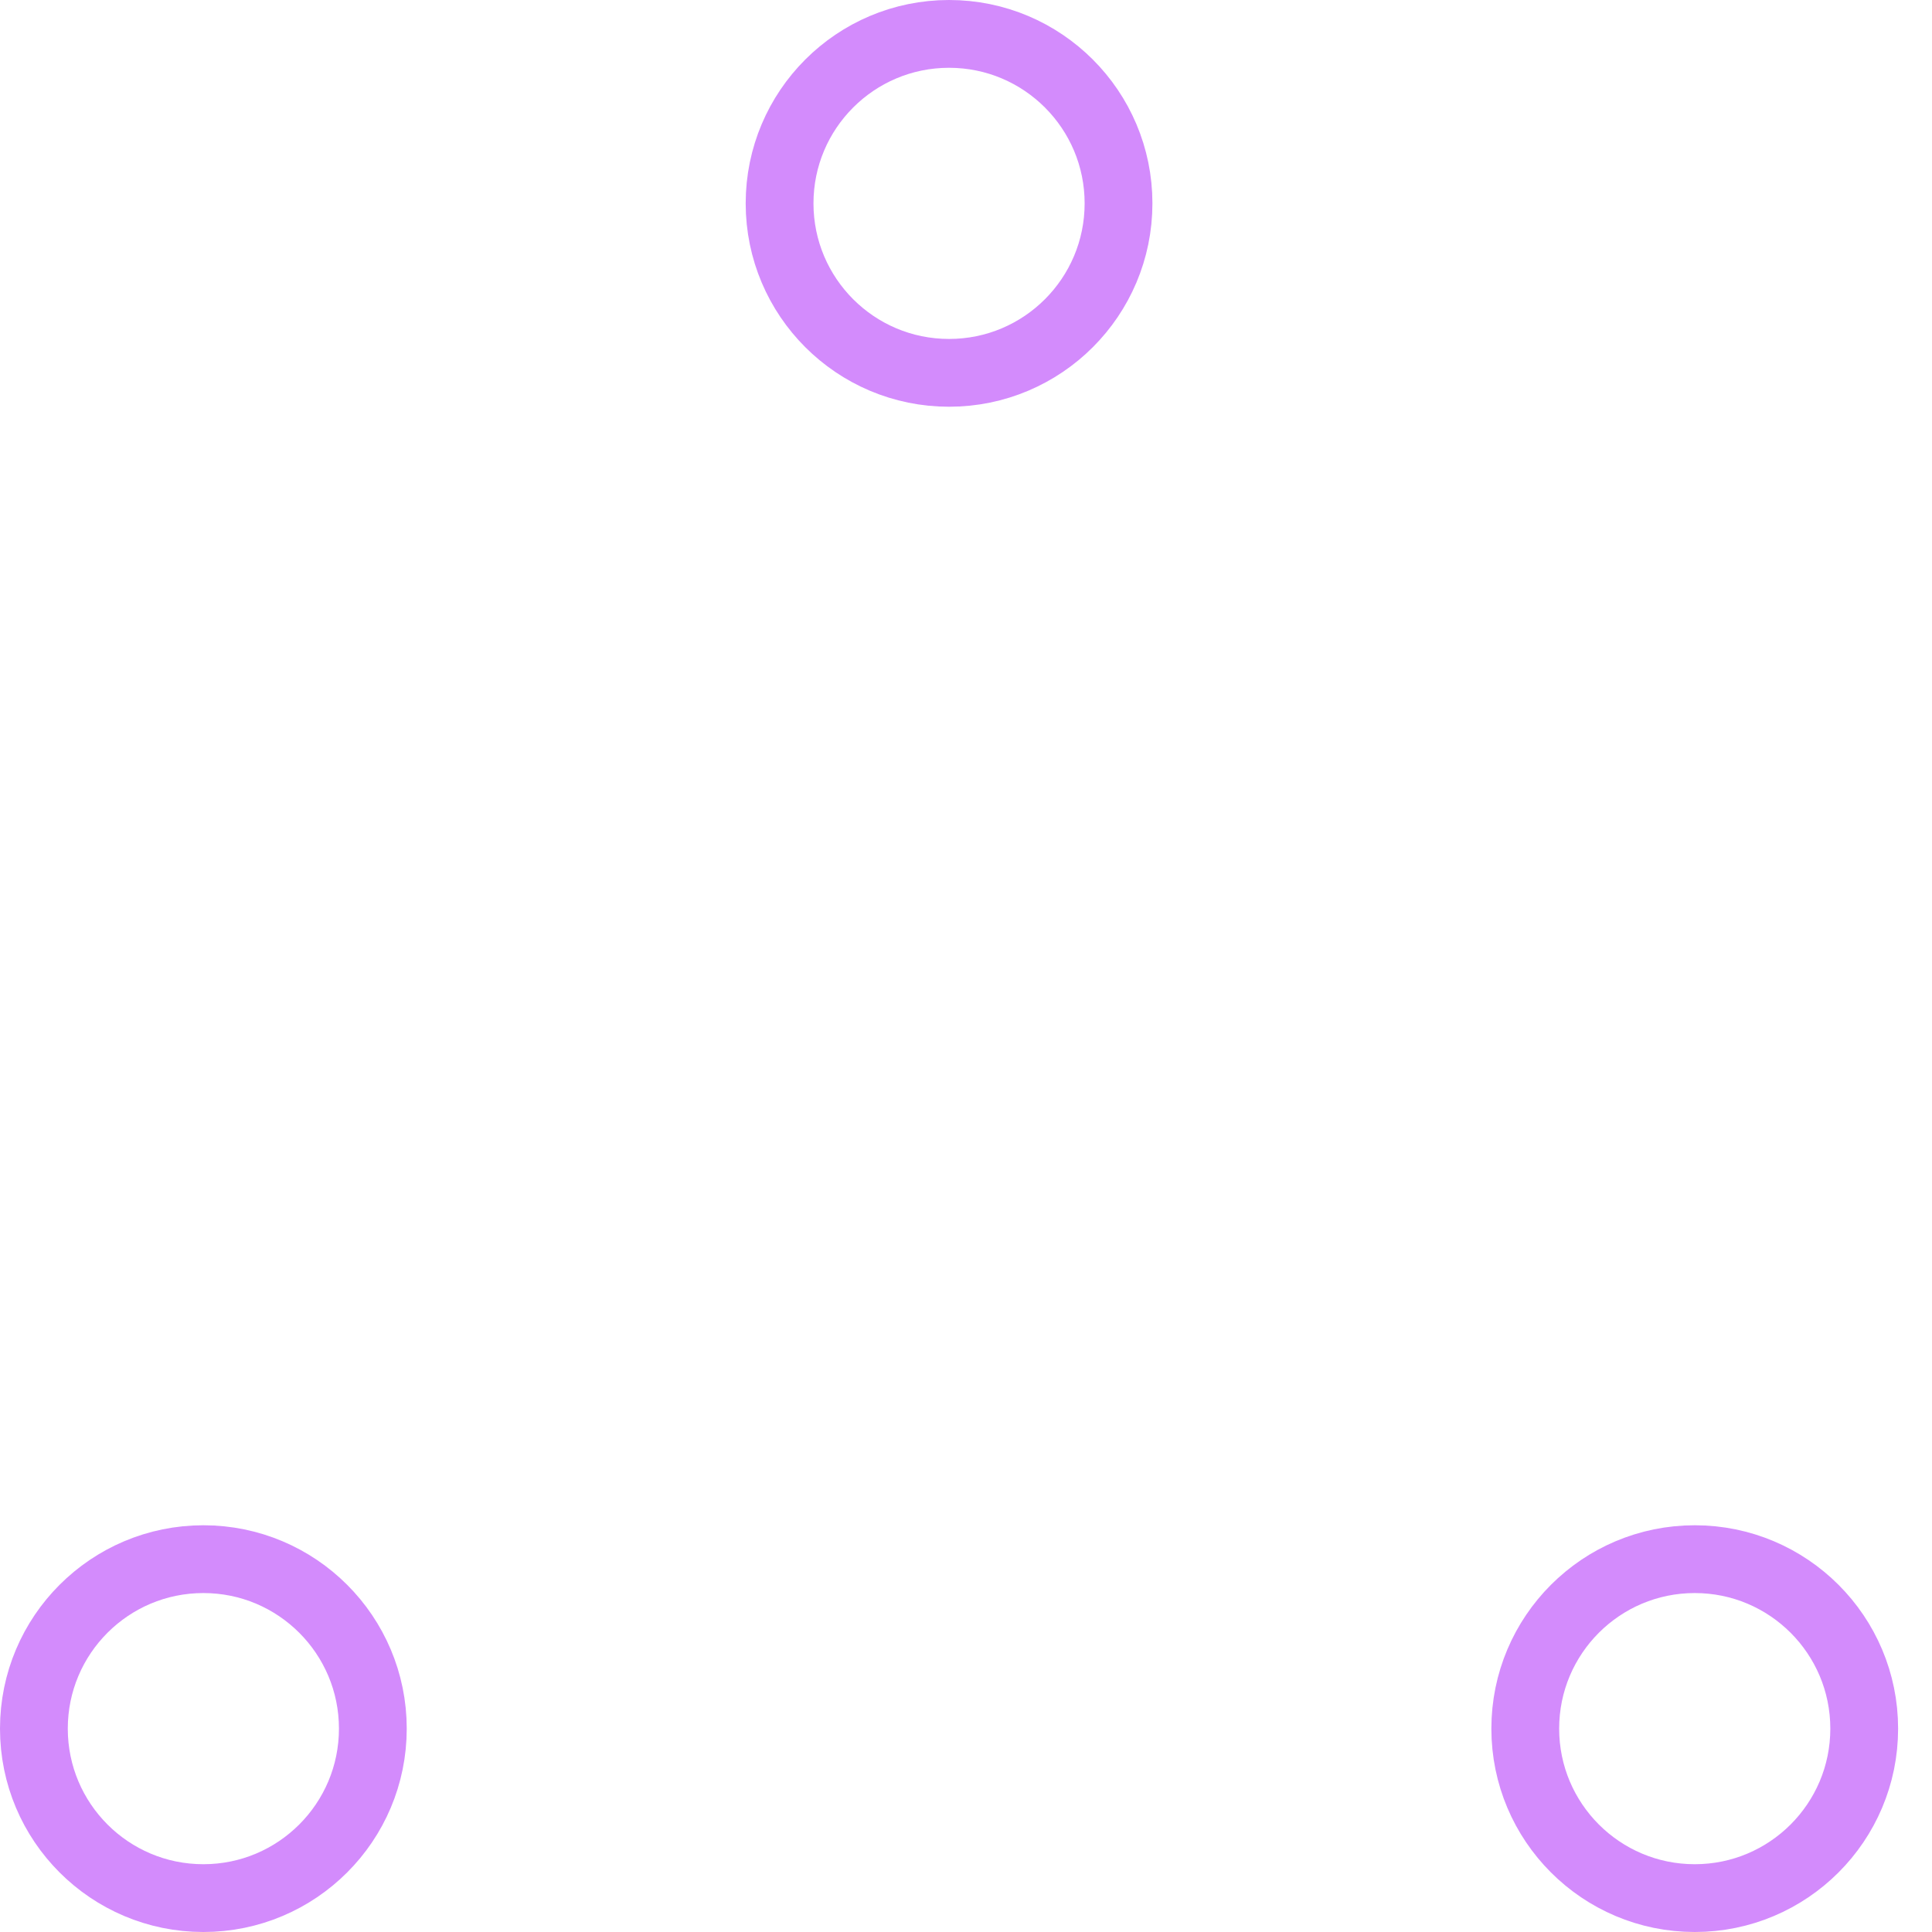
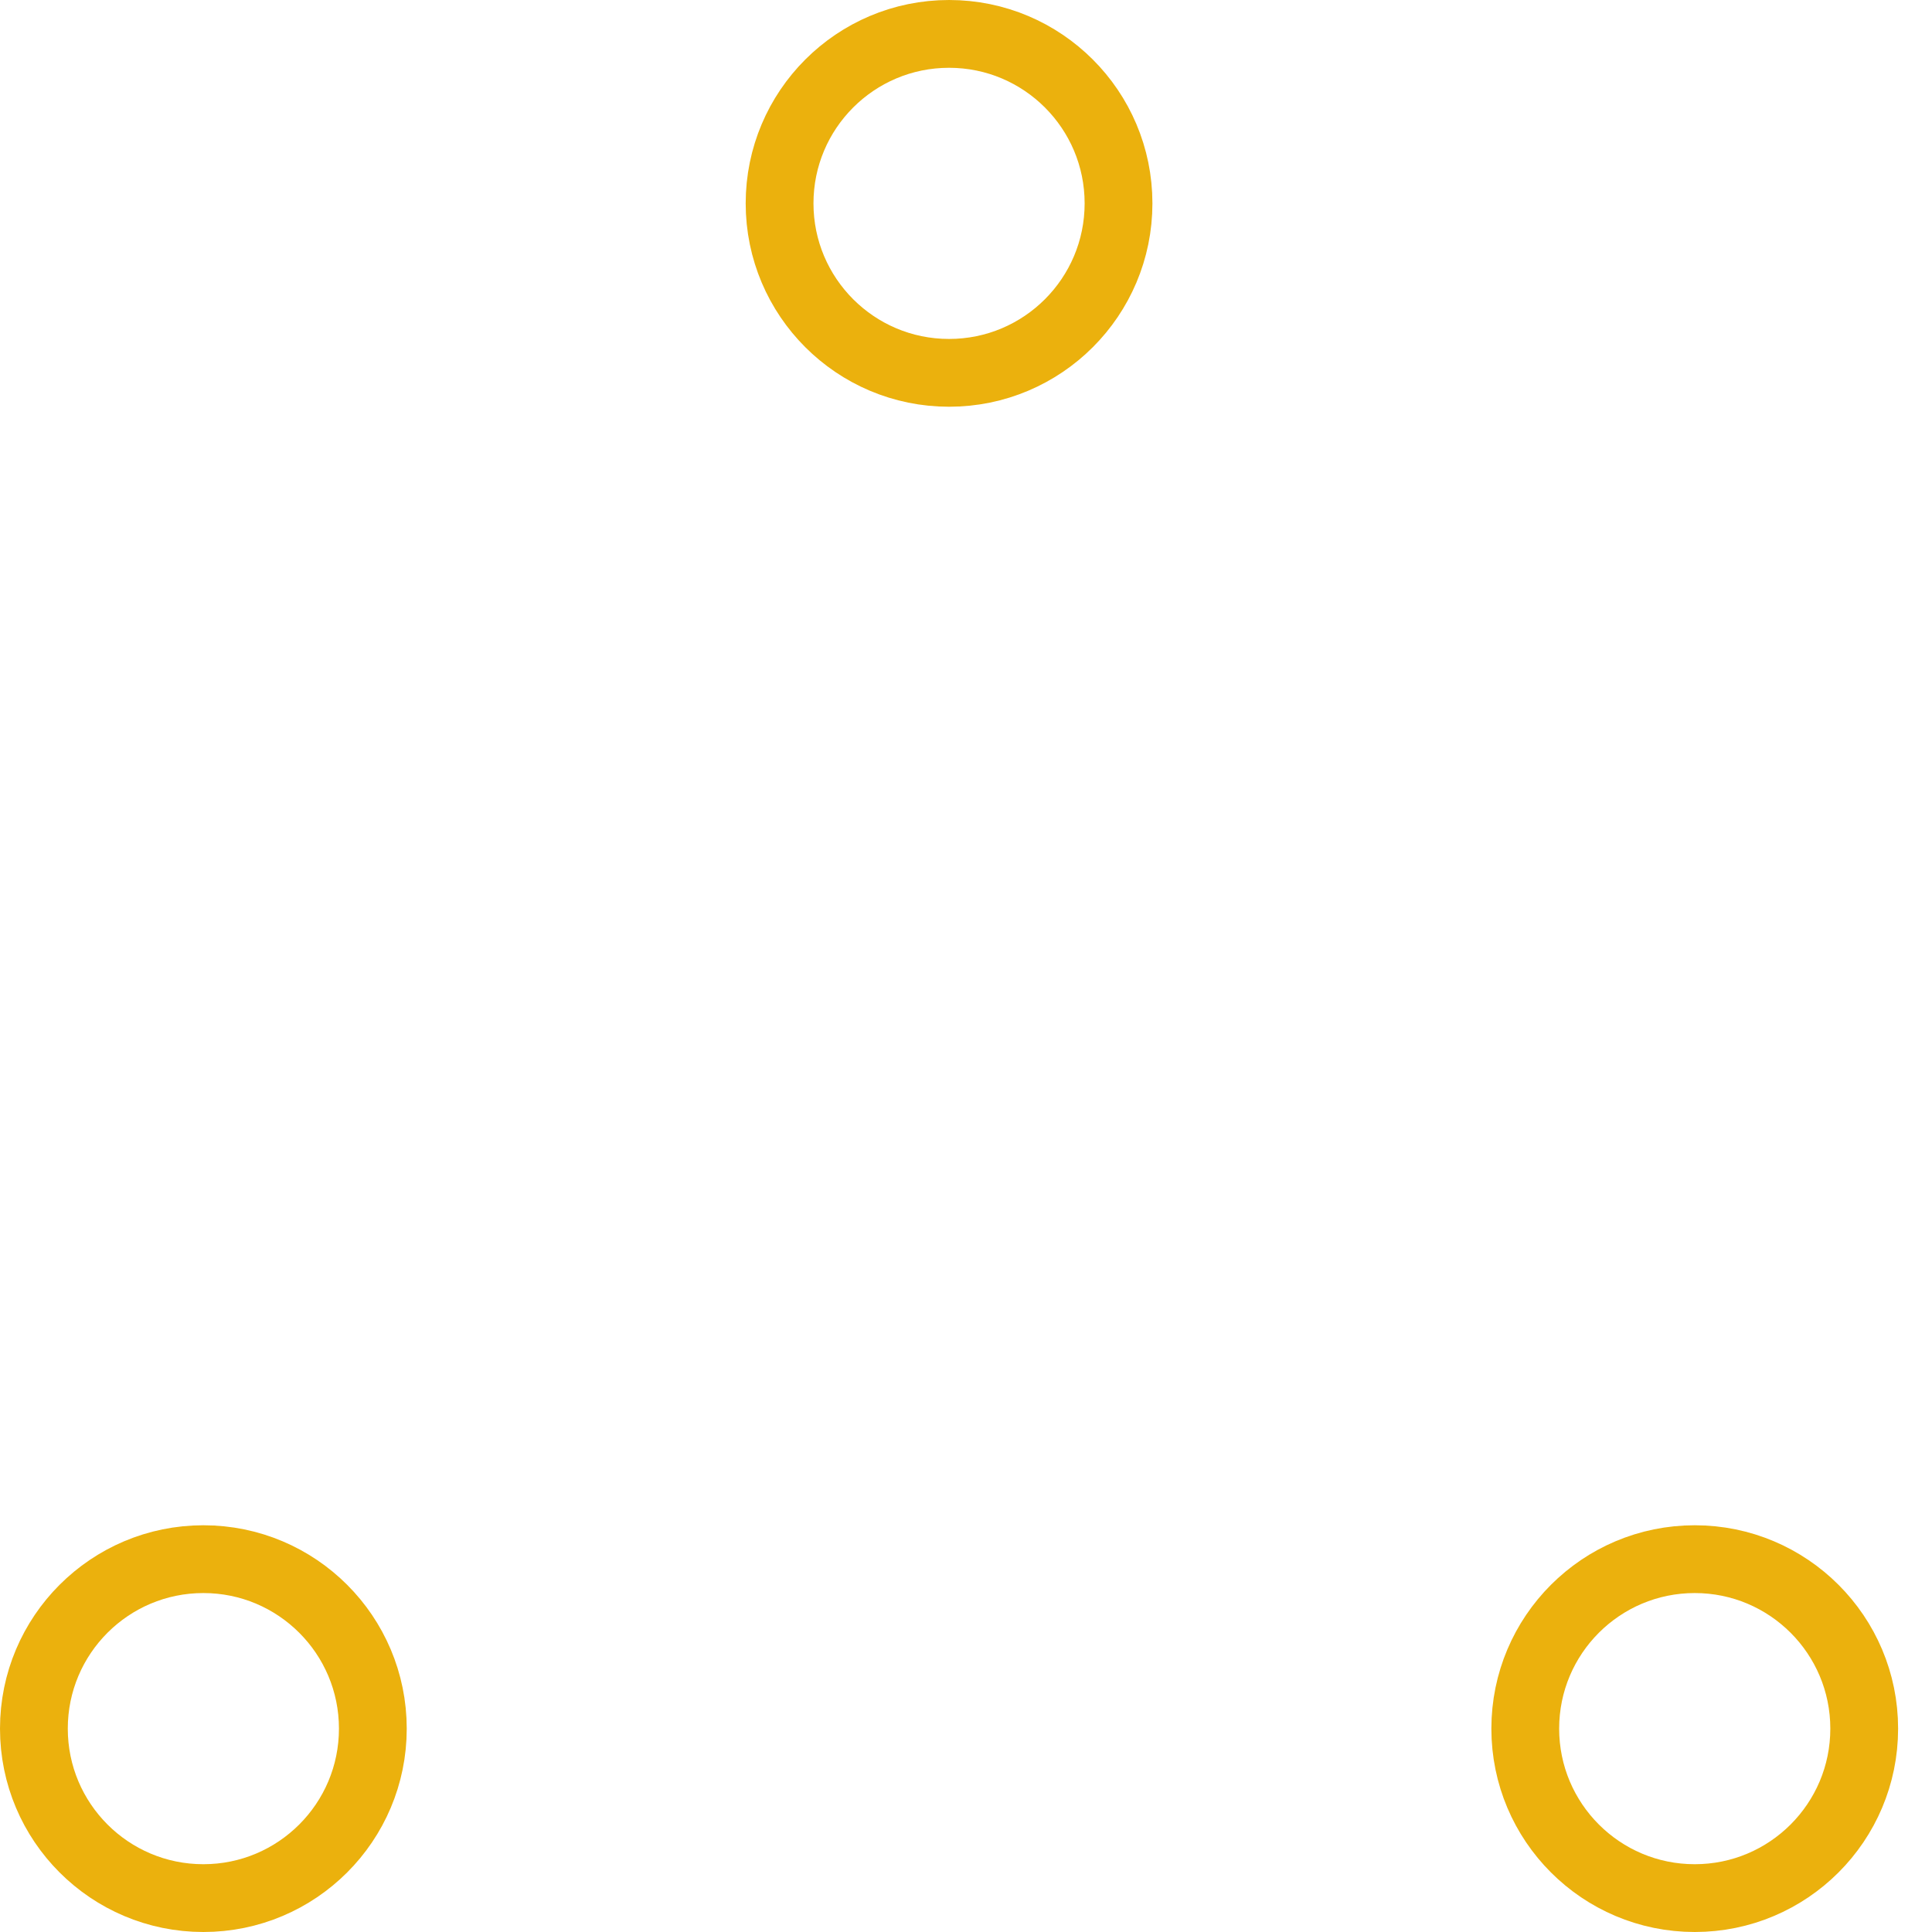
- <svg xmlns="http://www.w3.org/2000/svg" width="80" height="80" viewBox="0 0 57 57" stroke="#d38bfc">
+ <svg xmlns="http://www.w3.org/2000/svg" width="80" height="80" viewBox="0 0 57 57" stroke="#ebb10d">
  <g fill="none" fill-rule="evenodd">
    <g transform="translate(1 1)" stroke-width="2">
      <circle cx="5" cy="50" r="5">
        <animate attributeName="cy" begin="0s" dur="2.2s" values="50;5;50;50" calcMode="linear" repeatCount="indefinite" />
        <animate attributeName="cx" begin="0s" dur="2.2s" values="5;27;49;5" calcMode="linear" repeatCount="indefinite" />
      </circle>
      <circle cx="27" cy="5" r="5">
        <animate attributeName="cy" begin="0s" dur="2.2s" from="5" to="5" values="5;50;50;5" calcMode="linear" repeatCount="indefinite" />
        <animate attributeName="cx" begin="0s" dur="2.2s" from="27" to="27" values="27;49;5;27" calcMode="linear" repeatCount="indefinite" />
      </circle>
      <circle cx="49" cy="50" r="5">
        <animate attributeName="cy" begin="0s" dur="2.2s" values="50;50;5;50" calcMode="linear" repeatCount="indefinite" />
        <animate attributeName="cx" from="49" to="49" begin="0s" dur="2.2s" values="49;5;27;49" calcMode="linear" repeatCount="indefinite" />
      </circle>
    </g>
  </g>
</svg>
